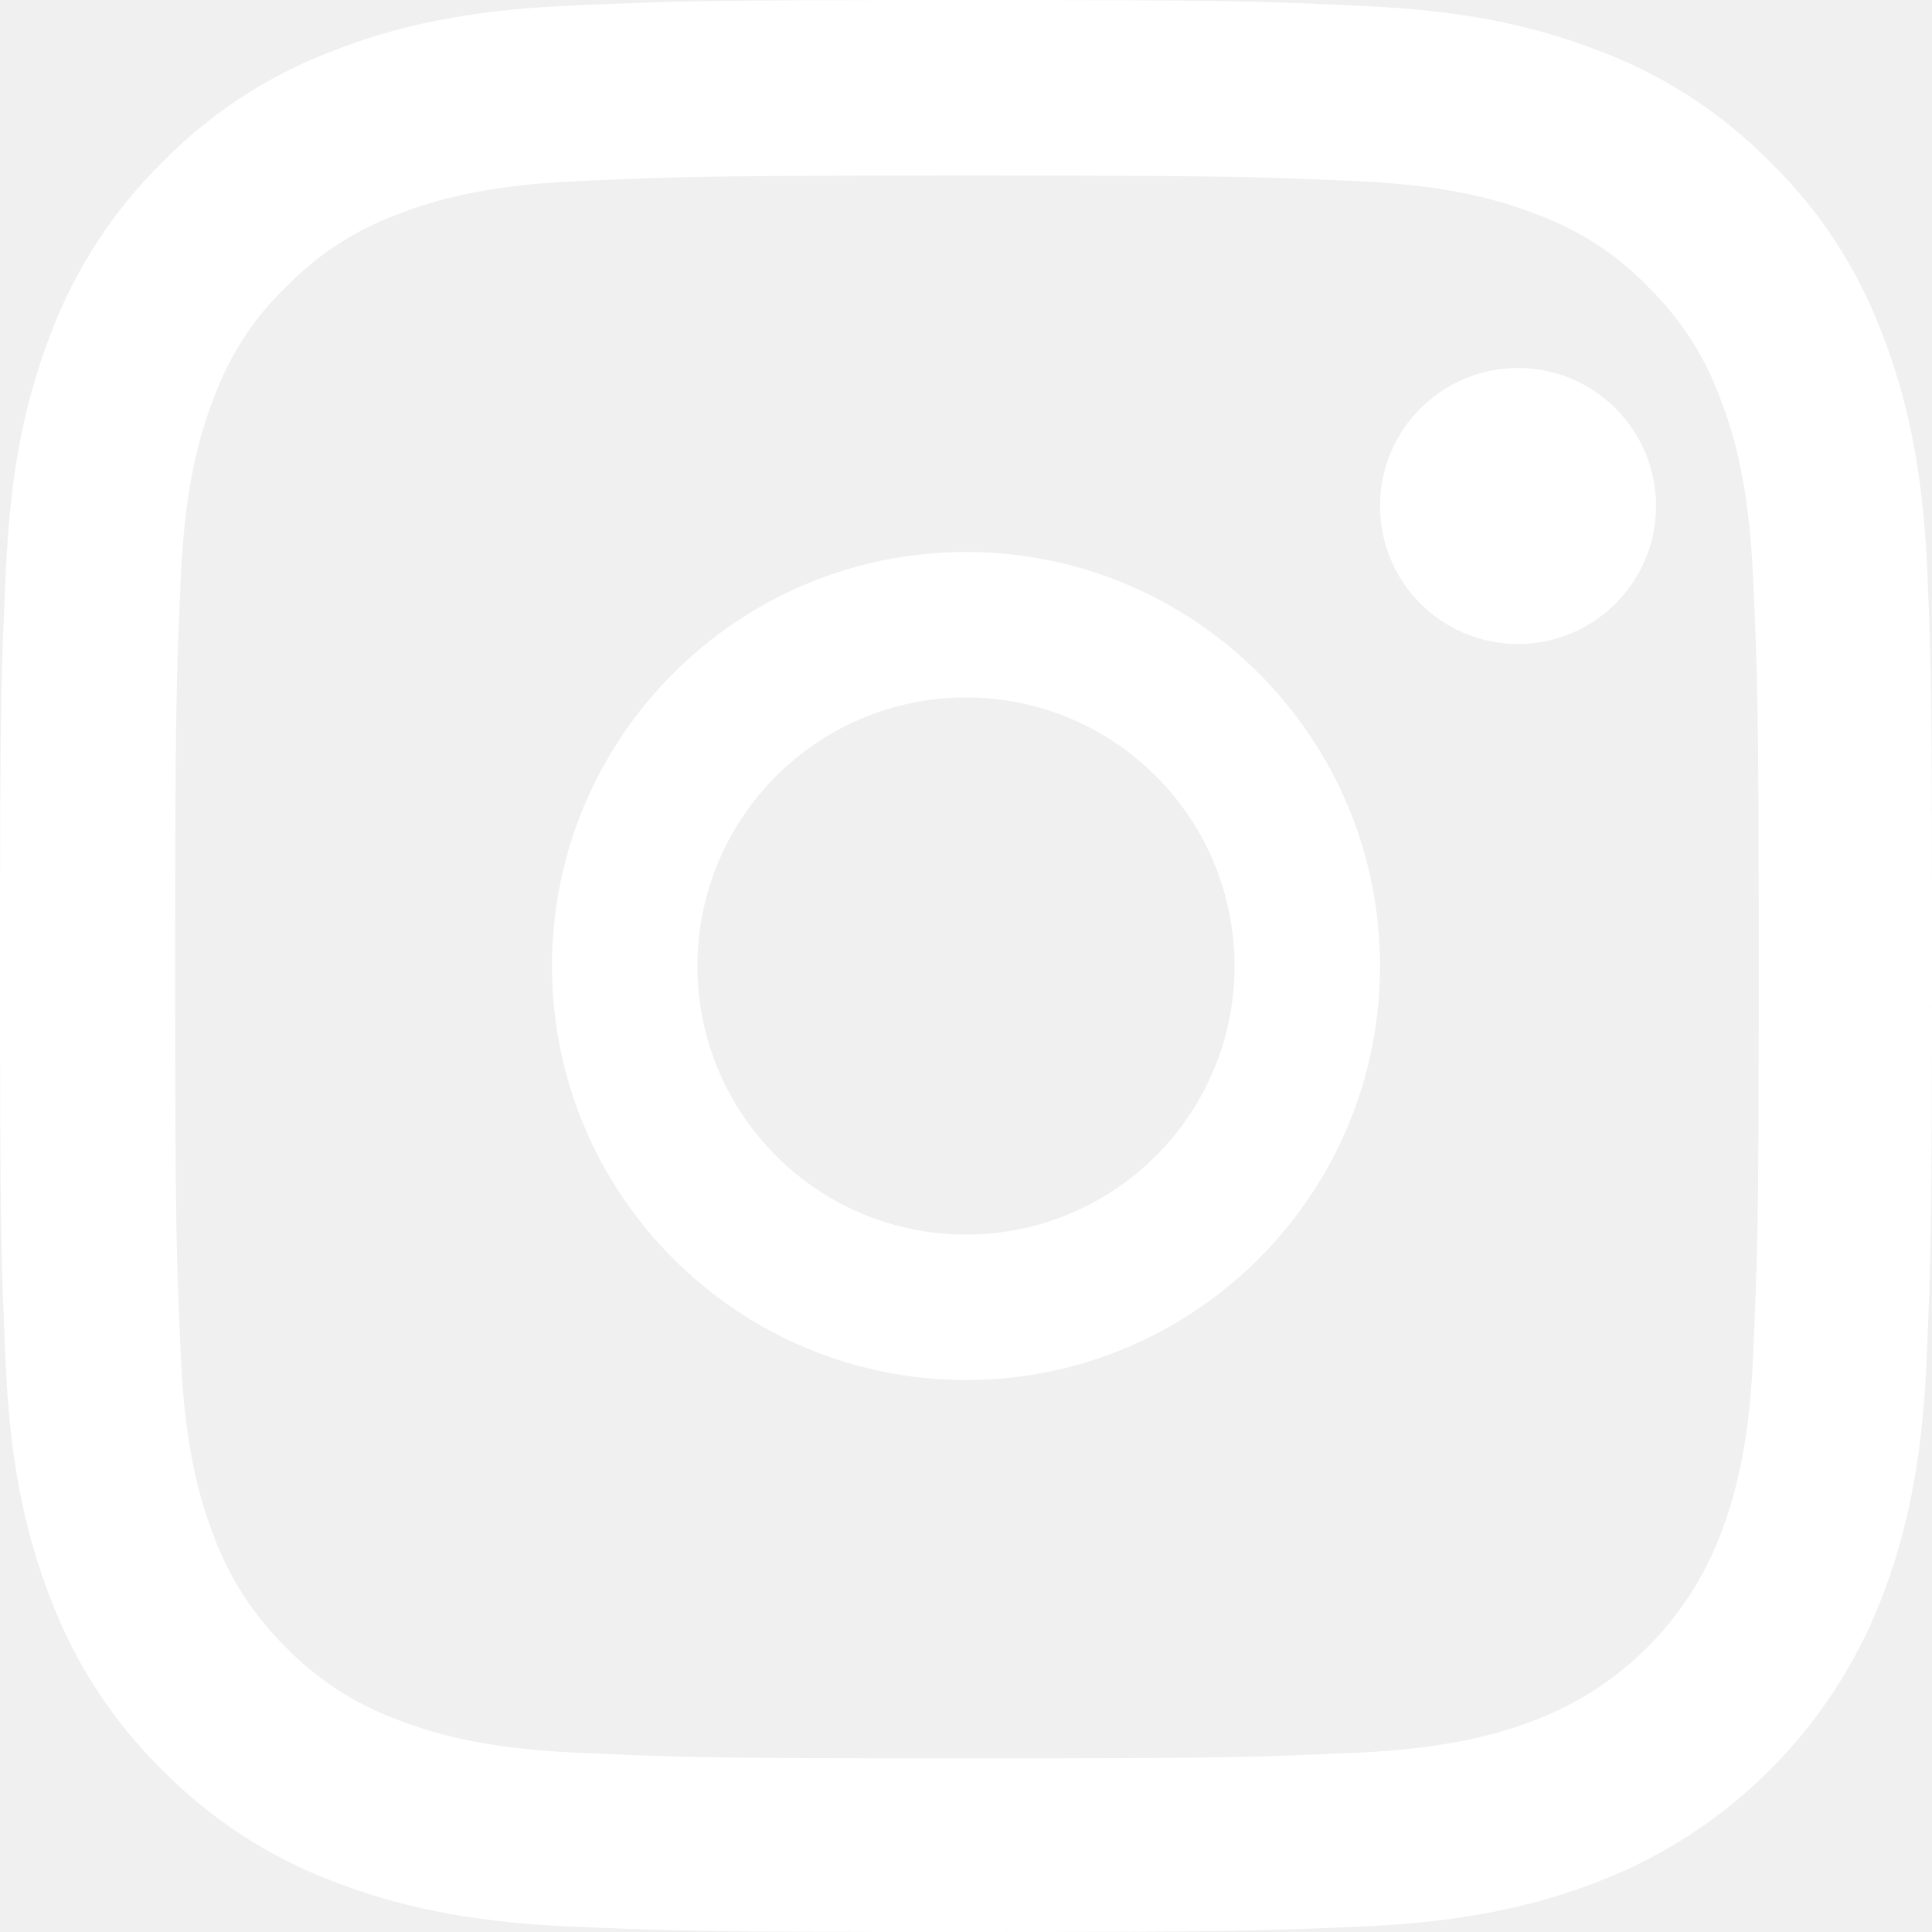
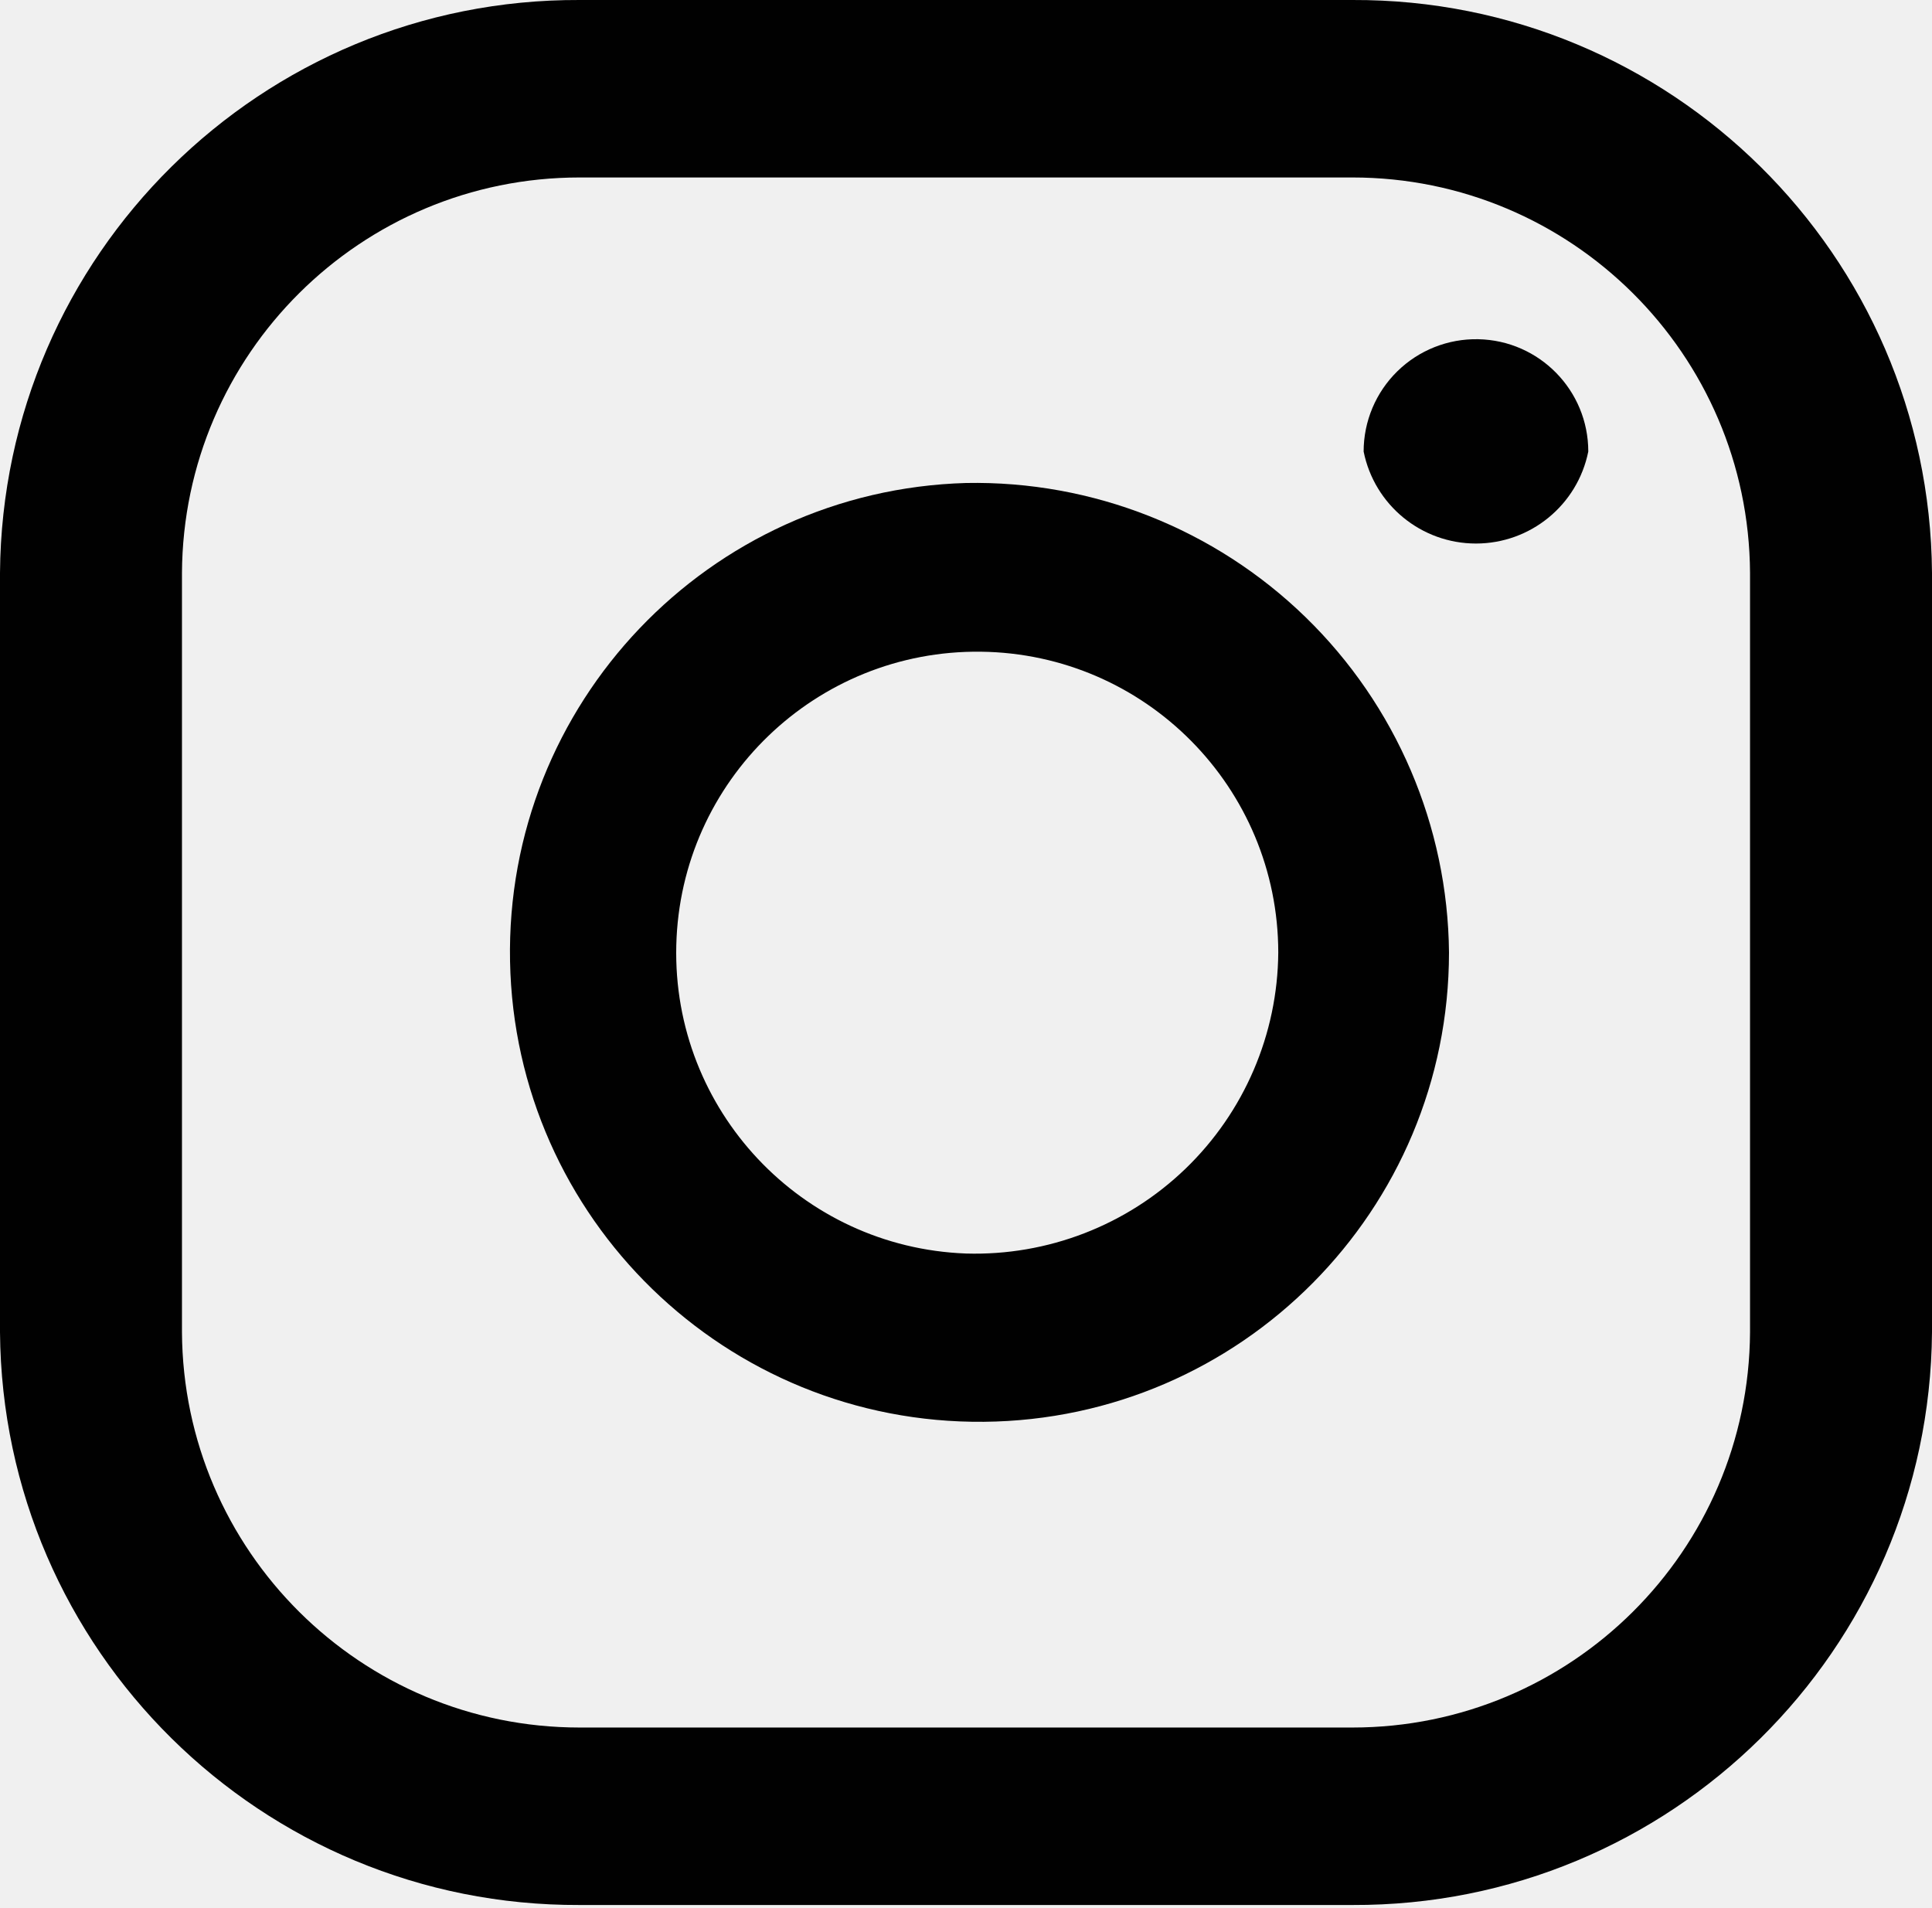
- <svg xmlns="http://www.w3.org/2000/svg" width="21" height="21" viewBox="0 0 21 21" fill="none">
-   <path d="M20.947 6.174C20.897 5.058 20.717 4.291 20.458 3.626C20.192 2.921 19.781 2.289 19.244 1.764C18.719 1.231 18.083 0.816 17.385 0.554C16.716 0.295 15.953 0.115 14.837 0.066C13.713 0.012 13.356 0 10.504 0C7.652 0 7.295 0.012 6.175 0.062C5.059 0.111 4.292 0.291 3.627 0.55C2.921 0.816 2.29 1.227 1.764 1.764C1.231 2.289 0.817 2.925 0.554 3.622C0.295 4.291 0.115 5.054 0.066 6.17C0.012 7.294 0 7.651 0 10.502C0 13.353 0.012 13.71 0.062 14.83C0.111 15.946 0.291 16.713 0.55 17.378C0.817 18.083 1.231 18.715 1.764 19.24C2.29 19.773 2.926 20.188 3.623 20.45C4.292 20.709 5.055 20.889 6.171 20.939C7.291 20.988 7.648 21 10.5 21C13.352 21 13.709 20.988 14.829 20.939C15.945 20.889 16.712 20.709 17.377 20.45C18.788 19.905 19.904 18.789 20.45 17.378C20.709 16.709 20.889 15.946 20.939 14.83C20.988 13.71 21 13.353 21 10.502C21 7.651 20.996 7.294 20.947 6.174ZM19.055 14.748C19.01 15.774 18.838 16.328 18.694 16.697C18.341 17.611 17.615 18.338 16.7 18.691C16.331 18.834 15.773 19.006 14.751 19.051C13.643 19.101 13.311 19.113 10.508 19.113C7.706 19.113 7.369 19.101 6.265 19.051C5.24 19.006 4.686 18.834 4.316 18.691C3.861 18.522 3.447 18.256 3.11 17.907C2.761 17.566 2.495 17.156 2.326 16.701C2.183 16.332 2.011 15.774 1.966 14.752C1.916 13.645 1.904 13.312 1.904 10.51C1.904 7.708 1.916 7.372 1.966 6.268C2.011 5.243 2.183 4.689 2.326 4.32C2.495 3.864 2.761 3.45 3.114 3.114C3.455 2.765 3.865 2.498 4.321 2.33C4.69 2.187 5.248 2.014 6.27 1.969C7.378 1.92 7.71 1.908 10.512 1.908C13.319 1.908 13.651 1.92 14.755 1.969C15.781 2.014 16.335 2.187 16.704 2.33C17.159 2.498 17.574 2.765 17.91 3.114C18.259 3.454 18.526 3.864 18.694 4.32C18.838 4.689 19.01 5.247 19.055 6.268C19.104 7.376 19.117 7.708 19.117 10.51C19.117 13.312 19.104 13.64 19.055 14.748Z" fill="white" />
-   <path d="M10.5 6C8.016 6 6 8.016 6 10.5C6 12.985 8.016 15 10.5 15C12.985 15 15 12.985 15 10.5C15 8.016 12.985 6 10.5 6ZM10.5 13.419C8.888 13.419 7.581 12.112 7.581 10.5C7.581 8.888 8.888 7.581 10.5 7.581C12.112 7.581 13.419 8.888 13.419 10.5C13.419 12.112 12.112 13.419 10.5 13.419Z" fill="white" />
-   <path d="M18 5.5C18 6.328 17.328 7 16.5 7C15.672 7 15 6.328 15 5.5C15 4.671 15.672 4 16.5 4C17.328 4 18 4.671 18 5.5Z" fill="white" />
+ <svg xmlns="http://www.w3.org/2000/svg" id="Capa_2" data-name="Capa 2" viewBox="0 0 8.6 8.49">
+   <defs>
+     <style>
+             .cls-1{fill:#010101;}
+         </style>
+   </defs>
+   <path class="cls-1" d="M7.28,2.27a.5.5,0,0,0-.51.5.51.51,0,0,0,1,0A.5.5,0,0,0,7.28,2.27Z" transform="translate(-0.7 -0.76)" />
+   <path class="cls-1" d="M5,2.91A2.09,2.09,0,1,0,7.15,5,2.11,2.11,0,0,0,5,2.91ZM5,6.34A1.34,1.34,0,1,1,6.39,5,1.35,1.35,0,0,1,5,6.34Z" transform="translate(-0.7 -0.76)" />
+   <path class="cls-1" d="M6.72,9.24H3.28A2.57,2.57,0,0,1,.7,6.69V3.31A2.57,2.57,0,0,1,3.28.76H6.72A2.57,2.57,0,0,1,9.3,3.31V6.69A2.57,2.57,0,0,1,6.72,9.24ZM3.28,1.55A1.77,1.77,0,0,0,1.51,3.31V6.69A1.77,1.77,0,0,0,3.28,8.45H6.72A1.77,1.77,0,0,0,8.49,6.69V3.31A1.77,1.77,0,0,0,6.72,1.55Z" transform="translate(-0.7 -0.76)" />
</svg>
